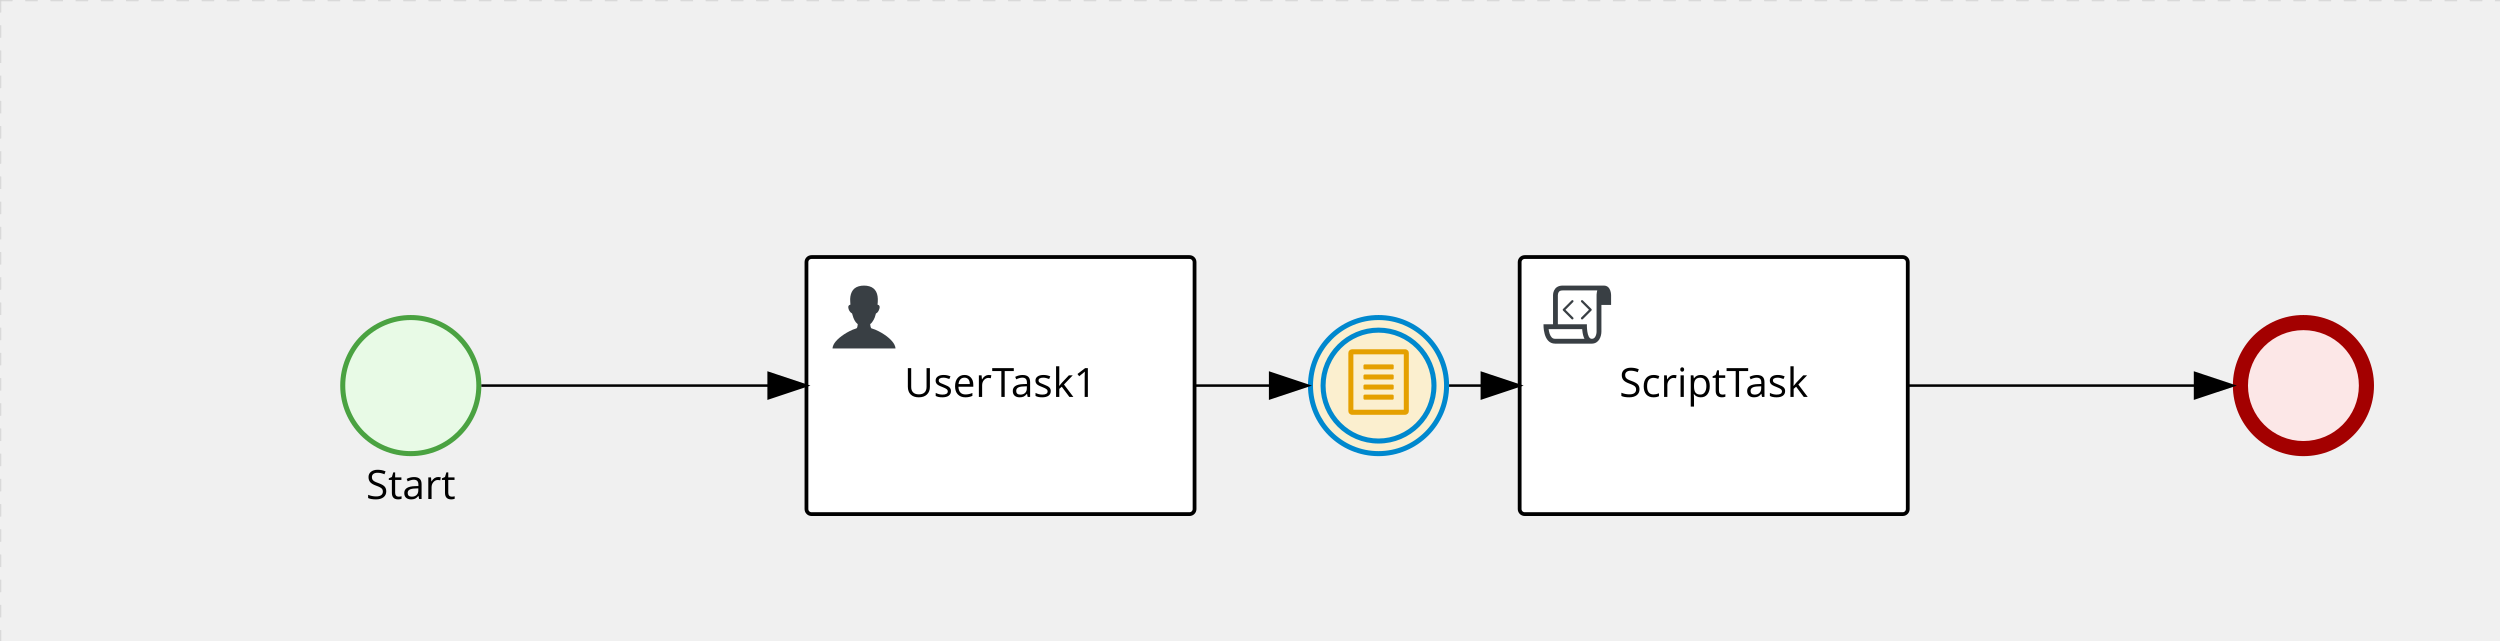
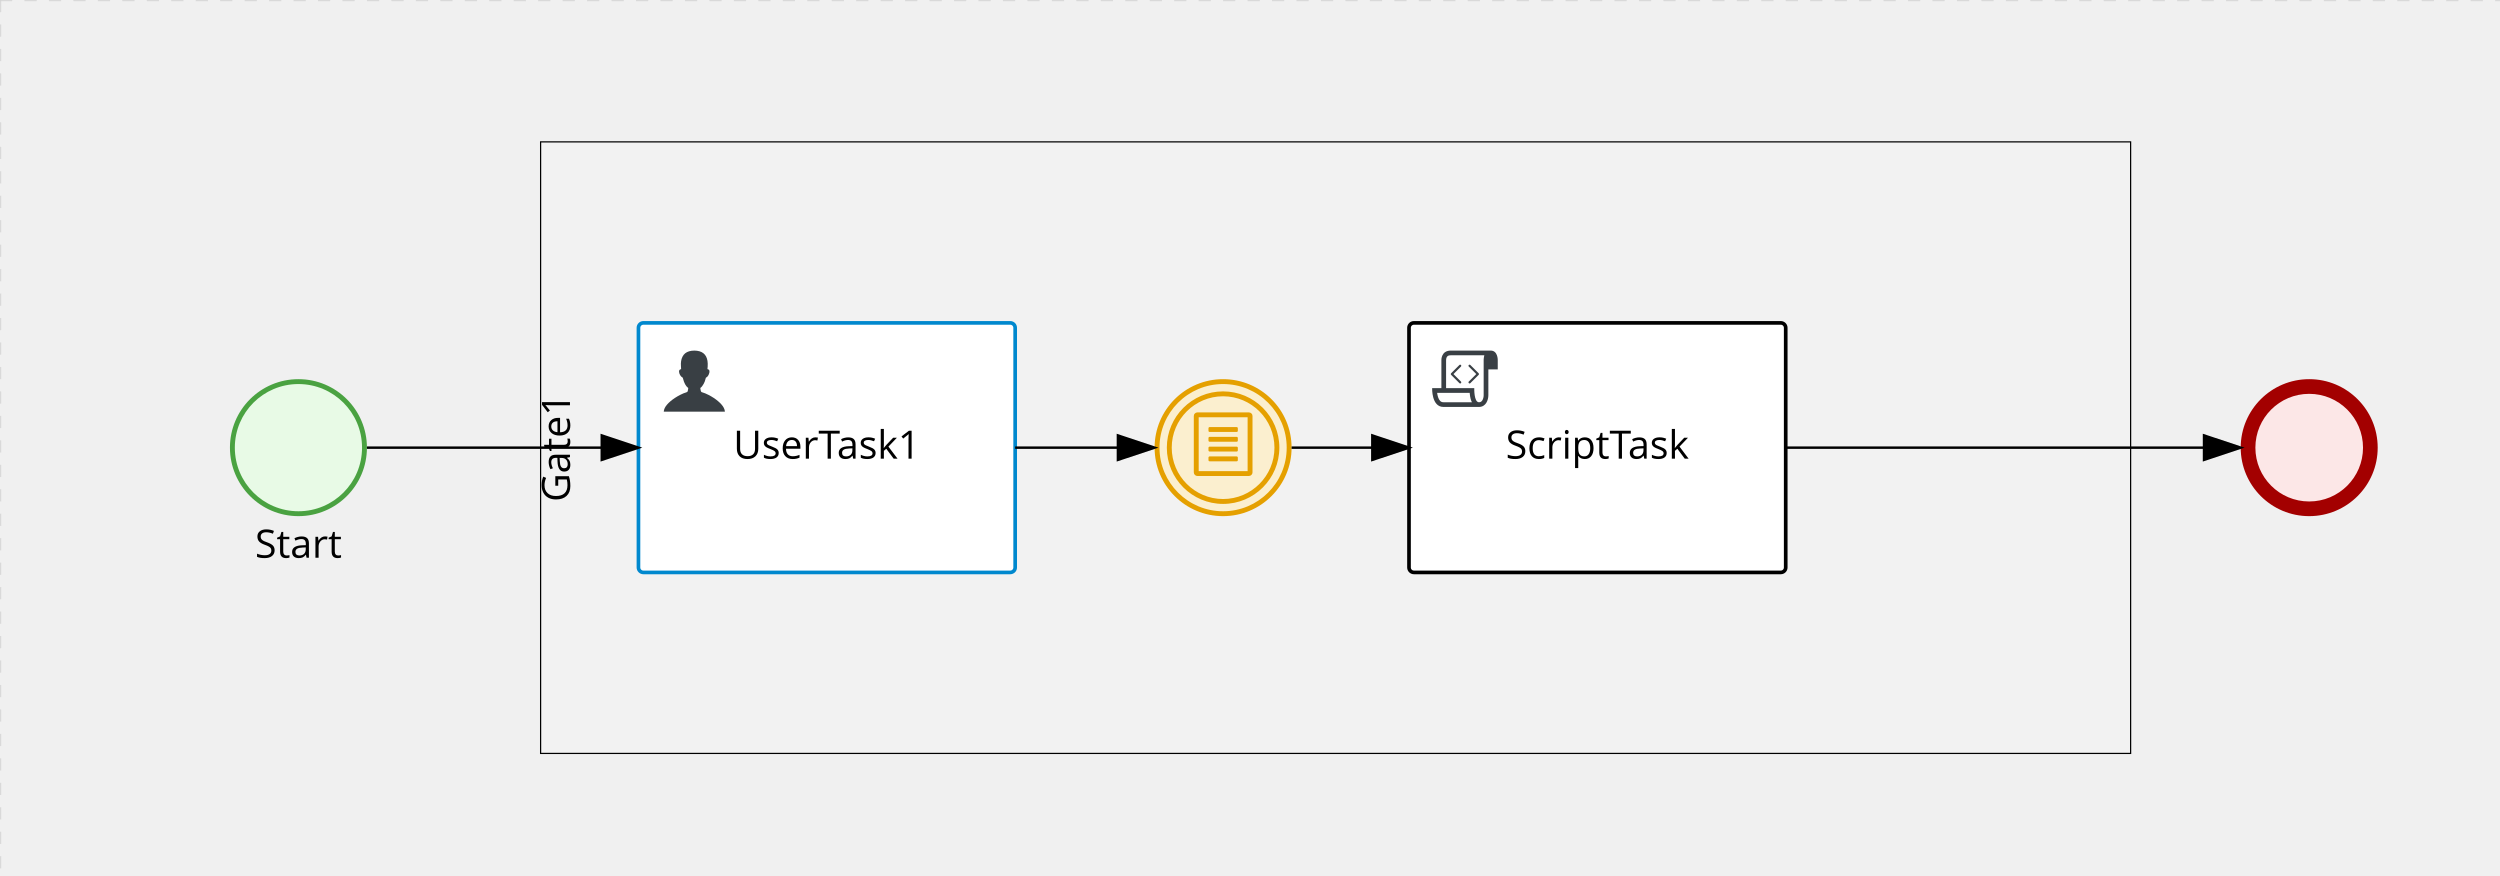
- <svg xmlns="http://www.w3.org/2000/svg" version="1.1" width="992" height="254" viewBox="0 0 992 254">
+ <svg xmlns="http://www.w3.org/2000/svg" version="1.1" width="1022" height="358" viewBox="0 0 1022 358">
  <defs />
  <g transform="matrix(1,0,0,1,0,0)">
    <g>
      <g>
        <g>
          <path fill="none" stroke="#d3d3d3" paint-order="fill stroke markers" d=" M 0 0 L 1200 0" stroke-miterlimit="10" stroke-opacity="0.8" stroke-dasharray="5" />
        </g>
        <g>
          <path fill="none" stroke="#d3d3d3" paint-order="fill stroke markers" d=" M 0 0 L 0 800" stroke-miterlimit="10" stroke-opacity="0.8" stroke-dasharray="5" />
        </g>
      </g>
-       <g id="_B22A99A4-E16D-4487-AEB7-B51C4B1B9830" bpmn2nodeid="_B22A99A4-E16D-4487-AEB7-B51C4B1B9830" transform="matrix(1,0,0,1,135,125)">
+       <g id="_8005AD04-1601-4CAC-9B65-856D15259BC5" bpmn2nodeid="_8005AD04-1601-4CAC-9B65-856D15259BC5" transform="matrix(1,0,0,1,221,58)">
+         <g>
+           <path fill="none" stroke="none" />
+         </g>
+         <g transform="matrix(1,0,0,1,0,0)">
+           <path fill="#f2f2f2" stroke="none" id="_8005AD04-1601-4CAC-9B65-856D15259BC5?shapeType=BACKGROUND" paint-order="stroke fill markers" d=" M 0 0 L 650 0 L 650 250 L 0 250 L 0 0 Z Z" />
+         </g>
+         <g transform="matrix(1,0,0,1,0,0)">
+           <path fill="none" stroke="rgb(0,0,0)" id="_8005AD04-1601-4CAC-9B65-856D15259BC5?shapeType=BORDER&amp;renderType=STROKE" paint-order="fill stroke markers" d=" M 0 0 L 650 0 L 650 250 L 0 250 L 0 0 Z Z" stroke-miterlimit="10" stroke-width="0.5" stroke-dasharray="" />
+         </g>
+         <g transform="matrix(-1.8369701987210297e-16,-1,1,-1.8369701987210297e-16,0,147.1602)">
+           <text fill="#000000" stroke="none" font-family="Open Sans" font-size="12pt" font-style="normal" font-weight="normal" text-decoration="normal" x="22.16" y="12" text-anchor="middle" dominant-baseline="alphabetic">Gate1</text>
+         </g>
+         <g id="_38CB5CB1-5A1E-4B3B-9708-96C54CA495A6" bpmn2nodeid="_38CB5CB1-5A1E-4B3B-9708-96C54CA495A6" transform="matrix(1,0,0,1,40,74)">
+           <g>
+             <path fill="none" stroke="none" />
+           </g>
+           <g transform="matrix(1,0,0,1,0,0)">
+             <path fill="#ffffff" stroke="none" id="_38CB5CB1-5A1E-4B3B-9708-96C54CA495A6?shapeType=BACKGROUND" paint-order="stroke fill markers" d=" M 2 0 L 152 0 L 152 0 A 2 2 0 0 1 154 2 L 154 100 L 154 100 A 2 2 0 0 1 152 102 L 2 102 L 2 102 A 2 2 0 0 1 0 100 L 0 2 L 0 2 A 2 2 0 0 1 2 0 Z" />
+           </g>
+           <g transform="matrix(1,0,0,1,0,0)">
+             <path fill="none" stroke="rgb(0,136,206)" id="_38CB5CB1-5A1E-4B3B-9708-96C54CA495A6?shapeType=BORDER&amp;renderType=STROKE" paint-order="fill stroke markers" d=" M 2 0 L 152 0 L 152 0 A 2 2 0 0 1 154 2 L 154 100 L 154 100 A 2 2 0 0 1 152 102 L 2 102 L 2 102 A 2 2 0 0 1 0 100 L 0 2 L 0 2 A 2 2 0 0 1 2 0 Z" stroke-miterlimit="10" stroke-width="1.5" stroke-dasharray="" />
+           </g>
+           <g>
+             <g transform="matrix(0.06,0,0,0.06,9.4,9.4)">
+               <g transform="matrix(1,0,0,1,0,0)">
+                 <path fill="#393f44" stroke="none" id="_38CB5CB1-5A1E-4B3B-9708-96C54CA495A6_task__Rp8r__WReX" paint-order="stroke fill markers" d=" M 0 0 M 16 445.21 C 16 440.869 18.784 431.129 22.001 424.217 C 35.768 394.64 77.283 359.28 129 333.084 C 144.516 325.224 157.347 319.964 167.807 317.174 C 171.932 316.074 175.729 314.414 176.525 313.363 C 178.894 310.234 180.914 302.908 181.727 294.5 L 182.5 286.5 L 178.507 283.455 C 166.303 274.146 154.284 251.678 148.04 226.5 C 145.611 216.707 145.056 215.462 142.984 215.158 C 141.703 214.97 138.083 212.243 134.939 209.099 C 123.233 197.393 116.891 177.376 121.44 166.49 C 123.002 162.751 128.155 159.01 131.75 159.004 C 134.448 159 134.471 158.603 132.914 138.788 C 130.927 113.496 134.279 92.265 143.132 74.076 C 152.232 55.38 167.569 42.882 189.049 36.66 C 210.203 30.532 237.797 30.532 258.951 36.66 C 300.042 48.563 318.958 83.806 314.955 141 C 314.32 150.075 313.624 157.788 313.409 158.14 C 313.194 158.493 314.575 159.073 316.479 159.43 C 328.929 161.766 330.986 177.018 321.496 196.621 C 316.903 206.109 309.357 214.508 304.817 215.185 C 303.023 215.453 302.293 217.146 299.943 226.5 C 296.659 239.567 294.474 245.305 287.948 257.995 C 282.491 268.606 273.035 281.109 268.108 284.229 L 264.871 286.278 L 265.518 292.889 C 266.345 301.33 268.639 309.871 270.877 312.837 C 272.067 314.415 275.002 315.79 280.063 317.139 C 291.069 320.075 303.617 325.274 321 334.102 C 369.815 358.891 410.848 393.758 425.032 422.5 C 429.07 430.682 432 440.232 432 445.21 L 432 448 L 224 448 L 16 448 L 16 445.21 Z" />
+               </g>
+             </g>
+           </g>
+           <g transform="matrix(1,0,0,1,4.04,13.68)">
+             <g transform="matrix(0.04,0,0,0.04,63.36,69.12)">
+               <g transform="matrix(1,0,0,1,0,0)">
+                 <path fill="none" stroke="none" />
+               </g>
+               <g transform="matrix(1,0,0,1,0,0)">
+                 <path fill="none" stroke="none" />
+               </g>
+             </g>
+           </g>
+           <g transform="matrix(1,0,0,1,38.78125,43.5)">
+             <text fill="#000000" stroke="none" font-family="Open Sans" font-size="12pt" font-style="normal" font-weight="normal" text-decoration="normal" x="38.219" y="12" text-anchor="middle" dominant-baseline="alphabetic">UserTask1</text>
+           </g>
+         </g>
+         <g id="_199B0CB6-B9BA-4013-9D53-A51240B15D05" bpmn2nodeid="_199B0CB6-B9BA-4013-9D53-A51240B15D05" transform="matrix(1,0,0,1,251,97)">
+           <g>
+             <path fill="none" stroke="none" />
+           </g>
+           <g transform="matrix(0.125,0,0,0.125,0,0)">
+             <g transform="matrix(1,0,0,1,0,0)">
+               <path fill="#fbefcf" stroke="none" id="_199B0CB6-B9BA-4013-9D53-A51240B15D05?shapeType=BACKGROUND" paint-order="stroke fill markers" d=" M 0 0 M 444 224 C 444 263.9 434.2 300.8 414.4 334.5 C 394.7 368.2 368 394.9 334.4 414.5 C 300.8 434.1 263.9 444 224 444 C 184.1 444 147.2 434.2 113.5 414.4 C 79.8 394.7 53.1 368 33.5 334.4 C 13.9 300.8 4 263.9 4 224 C 4 184.1 13.8 147.2 33.6 113.5 C 53.4 79.8 80.1 53.1 113.6 33.5 C 147.1 13.9 184.1 4 224 4 C 263.9 4 300.8 13.8 334.5 33.6 C 368.2 53.4 394.9 80.1 414.5 113.6 C 434.1 147.1 444 184.1 444 224 Z" />
+             </g>
+             <g>
+               <g transform="matrix(1,0,0,1,0,0)">
+                 <g transform="matrix(1,0,0,1,0,0)">
+                   <path fill="rgb(229,160,0)" stroke="none" id="_199B0CB6-B9BA-4013-9D53-A51240B15D05?shapeType=BORDER&amp;renderType=FILL" paint-order="stroke fill markers" d=" M 0 0 M 224 408 C 122.5 408 40 325.5 40 224 C 40 122.5 122.5 40 224 40 C 325.5 40 408 122.5 408 224 C 408 325.5 325.5 408 224 408 Z M 0 0 M 224 56 C 131.4 56 56 131.4 56 224 C 56 316.6 131.4 392 224 392 C 316.6 392 392 316.6 392 224 C 392 131.4 316.6 56 224 56 Z M 0 0 M 224 16 C 252.1 16 279.3 21.5 305 32.3 C 329.8 42.8 352 57.8 371.1 76.9 C 390.2 96 405.2 118.3 415.7 143 C 426.5 168.6 432 195.9 432 224 C 432 252.1 426.5 279.3 415.7 305 C 405.2 329.8 390.2 352 371.1 371.1 C 352 390.2 329.7 405.2 305 415.7 C 279.4 426.5 252.1 432 224 432 C 195.9 432 168.7 426.5 143 415.7 C 118.2 405.2 96 390.2 76.9 371.1 C 57.8 352 42.8 329.7 32.3 305 C 21.5 279.3 16 252.1 16 224 C 16 195.9 21.5 168.7 32.3 143 C 42.8 118.2 57.8 96 76.9 76.9 C 96 57.8 118.3 42.8 143 32.3 C 168.7 21.5 195.9 16 224 16 M 224 0 C 100.3 0 0 100.3 0 224 C 0 347.7 100.3 448 224 448 C 347.7 448 448 347.7 448 224 C 448 100.3 347.7 0 224 0 L 224 0 Z" />
+                 </g>
+               </g>
+             </g>
+             <g>
+               <g transform="matrix(1,0,0,1,0,0)">
+                 <g transform="matrix(1,0,0,1,0,0)">
+                   <path fill="#e5a000" stroke="none" id="_199B0CB6-B9BA-4013-9D53-A51240B15D05_conditional-catching" paint-order="stroke fill markers" d=" M 0 0 M 320.2 304.7 C 320.2 308 319.1 310.8 316.7 313.2 C 314.3 315.5 311.6 316.7 308.2 316.7 L 140.2 316.7 C 136.8 316.7 134 315.5 131.7 313.2 C 129.3 310.8 128.2 308 128.2 304.7 L 128.2 120.7 C 128.2 117.4 129.3 114.5 131.7 112.2 C 134 109.9 136.8 108.7 140.2 108.7 L 308.2 108.7 C 311.6 108.7 314.3 109.9 316.7 112.2 C 319.1 114.5 320.2 117.4 320.2 120.7 L 320.2 304.7 Z M 0 0 M 304.2 300.7 L 304.2 124.7 L 144.2 124.7 L 144.2 300.7 L 304.2 300.7 Z M 0 0 M 176.2 192.7 C 176.2 191.5 176.6 190.6 177.3 189.8 C 178 189 179 188.7 180.2 188.7 L 268.2 188.7 C 269.3 188.7 270.3 189.1 271.1 189.8 C 271.9 190.5 272.2 191.5 272.2 192.7 L 272.2 200.7 C 272.2 201.9 271.8 202.8 271.1 203.6 C 270.4 204.4 269.4 204.7 268.2 204.7 L 180.2 204.7 C 179 204.7 178.1 204.3 177.3 203.6 C 176.5 202.9 176.2 201.9 176.2 200.7 L 176.2 192.7 Z M 0 0 M 176.2 160.7 C 176.2 159.5 176.6 158.6 177.3 157.8 C 178 157 179 156.7 180.2 156.7 L 268.2 156.7 C 269.3 156.7 270.3 157.1 271.1 157.8 C 271.9 158.5 272.2 159.5 272.2 160.7 L 272.2 168.7 C 272.2 169.9 271.8 170.8 271.1 171.6 C 270.4 172.4 269.4 172.7 268.2 172.7 L 180.2 172.7 C 179 172.7 178.1 172.3 177.3 171.6 C 176.5 170.9 176.2 169.9 176.2 168.7 L 176.2 160.7 Z M 0 0 M 268.2 220.7 C 269.3 220.7 270.3 221.1 271.1 221.8 C 271.9 222.5 272.2 223.5 272.2 224.7 L 272.2 232.7 C 272.2 233.9 271.8 234.8 271.1 235.6 C 270.4 236.4 269.4 236.7 268.2 236.7 L 180.2 236.7 C 179 236.7 178.1 236.3 177.3 235.6 C 176.5 234.9 176.2 233.9 176.2 232.7 L 176.2 224.7 C 176.2 223.5 176.6 222.6 177.3 221.8 C 178 221 179 220.7 180.2 220.7 L 268.2 220.7 Z M 0 0 M 268.2 252.7 C 269.3 252.7 270.3 253.1 271.1 253.8 C 271.9 254.5 272.2 255.5 272.2 256.7 L 272.2 264.7 C 272.2 265.8 271.8 266.8 271.1 267.6 C 270.4 268.4 269.4 268.7 268.2 268.7 L 180.2 268.7 C 179 268.7 178.1 268.3 177.3 267.6 C 176.5 266.9 176.2 265.9 176.2 264.7 L 176.2 256.7 C 176.2 255.5 176.6 254.6 177.3 253.8 C 178 253 179 252.7 180.2 252.7 L 268.2 252.7 Z" />
+                 </g>
+               </g>
+             </g>
+           </g>
+           <g transform="matrix(1,0,0,1,28,61)" />
+         </g>
+         <g id="_5B807109-147F-4877-BB71-226CEEEB0320" bpmn2nodeid="_5B807109-147F-4877-BB71-226CEEEB0320" transform="matrix(1,0,0,1,355,74)">
+           <g>
+             <path fill="none" stroke="none" />
+           </g>
+           <g transform="matrix(1,0,0,1,0,0)">
+             <path fill="#ffffff" stroke="none" id="_5B807109-147F-4877-BB71-226CEEEB0320?shapeType=BACKGROUND" paint-order="stroke fill markers" d=" M 2 0 L 152 0 L 152 0 A 2 2 0 0 1 154 2 L 154 100 L 154 100 A 2 2 0 0 1 152 102 L 2 102 L 2 102 A 2 2 0 0 1 0 100 L 0 2 L 0 2 A 2 2 0 0 1 2 0 Z" />
+           </g>
+           <g transform="matrix(1,0,0,1,0,0)">
+             <path fill="none" stroke="rgb(0,0,0)" id="_5B807109-147F-4877-BB71-226CEEEB0320?shapeType=BORDER&amp;renderType=STROKE" paint-order="fill stroke markers" d=" M 2 0 L 152 0 L 152 0 A 2 2 0 0 1 154 2 L 154 100 L 154 100 A 2 2 0 0 1 152 102 L 2 102 L 2 102 A 2 2 0 0 1 0 100 L 0 2 L 0 2 A 2 2 0 0 1 2 0 Z" stroke-miterlimit="10" stroke-width="1.5" stroke-dasharray="" />
+           </g>
+           <g>
+             <g transform="matrix(0.06,0,0,0.06,9.4,9.4)">
+               <g transform="matrix(1,0,0,1,0,0)">
+                 <path fill="#393f44" stroke="none" id="_5B807109-147F-4877-BB71-226CEEEB0320_task__zJLF__xCwC" paint-order="stroke fill markers" d=" M 0 0 M 197.3 130.2 C 194.4 127.3 189.6 127.3 186.7 130.2 L 130.2 186.7 C 127.3 189.6 127.3 194.4 130.2 197.3 L 186.7 253.8 C 188.1 255.3 190.1 256 192 256 C 193.9 256 195.9 255.3 197.3 253.7 C 200.2 250.8 200.2 246 197.3 243.1 L 146.2 192 L 197.3 140.8 C 200.2 137.9 200.2 133.1 197.3 130.2 Z" />
+               </g>
+               <g transform="matrix(1,0,0,1,0,0)">
+                 <path fill="#393f44" stroke="none" id="_5B807109-147F-4877-BB71-226CEEEB0320_task__zJLF__eBb6" paint-order="stroke fill markers" d=" M 0 0 M 261.3 130.2 C 258.4 127.3 253.6 127.3 250.7 130.2 C 247.8 133.1 247.8 137.9 250.7 140.8 L 301.8 191.9 L 250.7 243 C 247.8 245.9 247.8 250.7 250.7 253.6 C 252.1 255.3 254.1 256 256 256 C 257.9 256 259.9 255.3 261.3 253.8 L 317.8 197.3 C 320.7 194.4 320.7 189.6 317.8 186.7 L 261.3 130.2 Z" />
+               </g>
+               <g transform="matrix(1,0,0,1,0,0)">
+                 <path fill="#393f44" stroke="none" id="_5B807109-147F-4877-BB71-226CEEEB0320_task__zJLF__4RHr" paint-order="stroke fill markers" d=" M 0 0 M 400 32 C 400 32 152.8 32 128 32 C 62 32 64 96 64 96 L 64 288 L 1 288 C 1 288 -4 416 78 416 L 320 416 C 368 416 384 368 384 336 C 384 314.2 384 224.4 384 160 L 448 160 L 448 96 C 448 96 449 32 400 32 Z M 0 0 M 78 383.9 C 68.5 383.9 61.6 381.1 55.5 374.9 C 43.4 362.4 37.5 339.6 34.9 320 L 256.9 320 C 257.1 322.7 257.3 325.4 257.6 328.2 C 260 351.6 264.7 370.1 271.9 383.9 L 78 383.9 L 78 383.9 Z M 0 0 M 352 336 C 352 345.9 349.6 360.3 342.9 371 C 337.2 380.1 330.4 384 320 384 C 285 384 288 288 288 288 L 96 288 L 96 96 L 96 95.9 L 96 95.1 C 96 90.6 97.6 78.3 104.7 71.2 C 106.5 69.4 111.9 64 128 64 L 356.5 64 C 354.4 72.8 352.8 81.8 352.2 89.9 C 352.2 90.5 352.1 91.1 352.1 91.7 C 352.1 92 352.1 92.3 352.1 92.6 C 352 94.8 352 96 352 96 L 352 160 L 352 336 Z" />
+               </g>
+             </g>
+           </g>
+           <g transform="matrix(1,0,0,1,39.53516,43.5)">
+             <text fill="#000000" stroke="none" font-family="Open Sans" font-size="12pt" font-style="normal" font-weight="normal" text-decoration="normal" x="37.465" y="12" text-anchor="middle" dominant-baseline="alphabetic">ScriptTask</text>
+           </g>
+         </g>
+       </g>
+       <g id="_D4C74B1C-91AE-4D06-AC84-4540D009482B" bpmn2nodeid="_D4C74B1C-91AE-4D06-AC84-4540D009482B" transform="matrix(1,0,0,1,0,0)">
+         <g>
+           <path fill="none" stroke="#000000" paint-order="fill stroke markers" d=" M 415 183 L 457 183" stroke-miterlimit="10" stroke-dasharray="" />
+         </g>
+         <g transform="matrix(1,0,0,1,415,183)" />
+         <g transform="matrix(6.123233995736766e-17,1,-1,6.123233995736766e-17,472,178)">
+           <path fill="#000000" stroke="#000000" paint-order="fill stroke markers" d=" M 10 15 L 0 15 L 5 0 Z" stroke-miterlimit="10" stroke-dasharray="" />
+         </g>
+         <g transform="matrix(1,0,0,1,415,173)" />
+       </g>
+       <g id="_09A0B2CF-5C33-489C-96A7-C8DD5526F35B" bpmn2nodeid="_09A0B2CF-5C33-489C-96A7-C8DD5526F35B" transform="matrix(1,0,0,1,0,0)">
+         <g>
+           <path fill="none" stroke="#000000" paint-order="fill stroke markers" d=" M 528 183 L 561 183" stroke-miterlimit="10" stroke-dasharray="" />
+         </g>
+         <g transform="matrix(1,0,0,1,528,183)" />
+         <g transform="matrix(6.123233995736766e-17,1,-1,6.123233995736766e-17,576,178)">
+           <path fill="#000000" stroke="#000000" paint-order="fill stroke markers" d=" M 10 15 L 0 15 L 5 0 Z" stroke-miterlimit="10" stroke-dasharray="" />
+         </g>
+         <g transform="matrix(1,0,0,1,528,173)" />
+       </g>
+       <g transform="matrix(1,0,0,1,221,58)" />
+       <g transform="matrix(1,0,0,1,472,155)" />
+       <g transform="matrix(1,0,0,1,576,132)" />
+       <g id="_B22A99A4-E16D-4487-AEB7-B51C4B1B9830" bpmn2nodeid="_B22A99A4-E16D-4487-AEB7-B51C4B1B9830" transform="matrix(1,0,0,1,94,155)">
        <g>
          <path fill="none" stroke="none" />
        </g>
        <g transform="matrix(0.125,0,0,0.125,0,0)">
          <g transform="matrix(1,0,0,1,0,0)">
            <path fill="#e8fae6" stroke="none" id="_B22A99A4-E16D-4487-AEB7-B51C4B1B9830?shapeType=BACKGROUND" paint-order="stroke fill markers" d=" M 0 0 M 444 224 C 444 263.9 434.2 300.8 414.4 334.5 C 394.7 368.2 368 394.9 334.4 414.5 C 300.8 434.1 263.9 444 224 444 C 184.1 444 147.2 434.2 113.5 414.4 C 79.8 394.7 53.1 368 33.5 334.4 C 13.9 300.8 4 263.9 4 224 C 4 184.1 13.8 147.2 33.6 113.5 C 53.4 79.8 80.1 53.1 113.6 33.5 C 147.1 13.9 184.1 4 224 4 C 263.9 4 300.8 13.8 334.5 33.6 C 368.2 53.4 394.9 80.1 414.5 113.6 C 434.1 147.1 444 184.1 444 224 Z" />
          </g>
          <g>
            <g transform="matrix(1,0,0,1,0,0)">
              <g transform="matrix(1,0,0,1,0,0)">
-                 <path fill="#4aa241" stroke="none" id="_B22A99A4-E16D-4487-AEB7-B51C4B1B9830?shapeType=BORDER&amp;renderType=FILL" paint-order="stroke fill markers" d=" M 0 0 M 224 0 C 100.3 0 0 100.3 0 224 C 0 347.7 100.3 448 224 448 C 347.7 448 448 347.7 448 224 C 448 100.3 347.7 0 224 0 Z M 0 0 M 224 432 C 109.1 432 16 338.9 16 224 C 16 109.1 109.1 16 224 16 C 338.9 16 432 109.1 432 224 C 432 338.9 338.9 432 224 432 Z" />
+                 <path fill="rgb(74,162,65)" stroke="none" id="_B22A99A4-E16D-4487-AEB7-B51C4B1B9830?shapeType=BORDER&amp;renderType=FILL" paint-order="stroke fill markers" d=" M 0 0 M 224 0 C 100.3 0 0 100.3 0 224 C 0 347.7 100.3 448 224 448 C 347.7 448 448 347.7 448 224 C 448 100.3 347.7 0 224 0 Z M 0 0 M 224 432 C 109.1 432 16 338.9 16 224 C 16 109.1 109.1 16 224 16 C 338.9 16 432 109.1 432 224 C 432 338.9 338.9 432 224 432 Z" />
              </g>
            </g>
          </g>
        </g>
        <g transform="matrix(1,0,0,1,10.24609,61)">
          <text fill="#000000" stroke="none" font-family="Open Sans" font-size="12pt" font-style="normal" font-weight="normal" text-decoration="normal" x="17.754" y="12" text-anchor="middle" dominant-baseline="alphabetic">Start</text>
        </g>
      </g>
-       <g id="_199B0CB6-B9BA-4013-9D53-A51240B15D05" bpmn2nodeid="_199B0CB6-B9BA-4013-9D53-A51240B15D05" transform="matrix(1,0,0,1,519,125)">
+       <g id="_2D9A576F-81BA-4684-B2EA-C084FA1A0355" bpmn2nodeid="_2D9A576F-81BA-4684-B2EA-C084FA1A0355">
        <g>
-           <path fill="none" stroke="none" />
+           <path fill="none" stroke="#000000" paint-order="fill stroke markers" d=" M 150 183 L 246 183" stroke-miterlimit="10" stroke-dasharray="" />
        </g>
-         <g transform="matrix(0.125,0,0,0.125,0,0)">
-           <g transform="matrix(1,0,0,1,0,0)">
-             <path fill="#fbefcf" stroke="none" id="_199B0CB6-B9BA-4013-9D53-A51240B15D05?shapeType=BACKGROUND" paint-order="stroke fill markers" d=" M 0 0 M 444 224 C 444 263.9 434.2 300.8 414.4 334.5 C 394.7 368.2 368 394.9 334.4 414.5 C 300.8 434.1 263.9 444 224 444 C 184.1 444 147.2 434.2 113.5 414.4 C 79.8 394.7 53.1 368 33.5 334.4 C 13.9 300.8 4 263.9 4 224 C 4 184.1 13.8 147.2 33.6 113.5 C 53.4 79.8 80.1 53.1 113.6 33.5 C 147.1 13.9 184.1 4 224 4 C 263.9 4 300.8 13.8 334.5 33.6 C 368.2 53.4 394.9 80.1 414.5 113.6 C 434.1 147.1 444 184.1 444 224 Z" />
-           </g>
-           <g>
-             <g transform="matrix(1,0,0,1,0,0)">
-               <g transform="matrix(1,0,0,1,0,0)">
-                 <path fill="rgb(0,136,206)" stroke="none" id="_199B0CB6-B9BA-4013-9D53-A51240B15D05?shapeType=BORDER&amp;renderType=FILL" paint-order="stroke fill markers" d=" M 0 0 M 224 408 C 122.5 408 40 325.5 40 224 C 40 122.5 122.5 40 224 40 C 325.5 40 408 122.5 408 224 C 408 325.5 325.5 408 224 408 Z M 0 0 M 224 56 C 131.4 56 56 131.4 56 224 C 56 316.6 131.4 392 224 392 C 316.6 392 392 316.6 392 224 C 392 131.4 316.6 56 224 56 Z M 0 0 M 224 16 C 252.1 16 279.3 21.5 305 32.3 C 329.8 42.8 352 57.8 371.1 76.9 C 390.2 96 405.2 118.3 415.7 143 C 426.5 168.6 432 195.9 432 224 C 432 252.1 426.5 279.3 415.7 305 C 405.2 329.8 390.2 352 371.1 371.1 C 352 390.2 329.7 405.2 305 415.7 C 279.4 426.5 252.1 432 224 432 C 195.9 432 168.7 426.5 143 415.7 C 118.2 405.2 96 390.2 76.9 371.1 C 57.8 352 42.8 329.7 32.3 305 C 21.5 279.3 16 252.1 16 224 C 16 195.9 21.5 168.7 32.3 143 C 42.8 118.2 57.8 96 76.9 76.9 C 96 57.8 118.3 42.8 143 32.3 C 168.7 21.5 195.9 16 224 16 M 224 0 C 100.3 0 0 100.3 0 224 C 0 347.7 100.3 448 224 448 C 347.7 448 448 347.7 448 224 C 448 100.3 347.7 0 224 0 L 224 0 Z" />
-               </g>
-             </g>
-           </g>
-           <g>
-             <g transform="matrix(1,0,0,1,0,0)">
-               <g transform="matrix(1,0,0,1,0,0)">
-                 <path fill="#e5a000" stroke="none" id="_199B0CB6-B9BA-4013-9D53-A51240B15D05_conditional-catching" paint-order="stroke fill markers" d=" M 0 0 M 320.2 304.7 C 320.2 308 319.1 310.8 316.7 313.2 C 314.3 315.5 311.6 316.7 308.2 316.7 L 140.2 316.7 C 136.8 316.7 134 315.5 131.7 313.2 C 129.3 310.8 128.2 308 128.2 304.7 L 128.2 120.7 C 128.2 117.4 129.3 114.5 131.7 112.2 C 134 109.9 136.8 108.7 140.2 108.7 L 308.2 108.7 C 311.6 108.7 314.3 109.9 316.7 112.2 C 319.1 114.5 320.2 117.4 320.2 120.7 L 320.2 304.7 Z M 0 0 M 304.2 300.7 L 304.2 124.7 L 144.2 124.7 L 144.2 300.7 L 304.2 300.7 Z M 0 0 M 176.2 192.7 C 176.2 191.5 176.6 190.6 177.3 189.8 C 178 189 179 188.7 180.2 188.7 L 268.2 188.7 C 269.3 188.7 270.3 189.1 271.1 189.8 C 271.9 190.5 272.2 191.5 272.2 192.7 L 272.2 200.7 C 272.2 201.9 271.8 202.8 271.1 203.6 C 270.4 204.4 269.4 204.7 268.2 204.7 L 180.2 204.7 C 179 204.7 178.1 204.3 177.3 203.6 C 176.5 202.9 176.2 201.9 176.2 200.7 L 176.2 192.7 Z M 0 0 M 176.2 160.7 C 176.2 159.5 176.6 158.6 177.3 157.8 C 178 157 179 156.7 180.2 156.7 L 268.2 156.7 C 269.3 156.7 270.3 157.1 271.1 157.8 C 271.9 158.5 272.2 159.5 272.2 160.7 L 272.2 168.7 C 272.2 169.9 271.8 170.8 271.1 171.6 C 270.4 172.4 269.4 172.7 268.2 172.7 L 180.2 172.7 C 179 172.7 178.1 172.3 177.3 171.6 C 176.5 170.9 176.2 169.9 176.2 168.7 L 176.2 160.7 Z M 0 0 M 268.2 220.7 C 269.3 220.7 270.3 221.1 271.1 221.8 C 271.9 222.5 272.2 223.5 272.2 224.7 L 272.2 232.7 C 272.2 233.9 271.8 234.8 271.1 235.6 C 270.4 236.4 269.4 236.7 268.2 236.7 L 180.2 236.7 C 179 236.7 178.1 236.3 177.3 235.6 C 176.5 234.9 176.2 233.9 176.2 232.7 L 176.2 224.7 C 176.2 223.5 176.6 222.6 177.3 221.8 C 178 221 179 220.7 180.2 220.7 L 268.2 220.7 Z M 0 0 M 268.2 252.7 C 269.3 252.7 270.3 253.1 271.1 253.8 C 271.9 254.5 272.2 255.5 272.2 256.7 L 272.2 264.7 C 272.2 265.8 271.8 266.8 271.1 267.6 C 270.4 268.4 269.4 268.7 268.2 268.7 L 180.2 268.7 C 179 268.7 178.1 268.3 177.3 267.6 C 176.5 266.9 176.2 265.9 176.2 264.7 L 176.2 256.7 C 176.2 255.5 176.6 254.6 177.3 253.8 C 178 253 179 252.7 180.2 252.7 L 268.2 252.7 Z" />
-               </g>
-             </g>
-           </g>
+         <g transform="matrix(1,0,0,1,150,183)" />
+         <g transform="matrix(6.123233995736766e-17,1,-1,6.123233995736766e-17,261,178)">
+           <path fill="#000000" stroke="#000000" paint-order="fill stroke markers" d=" M 10 15 L 0 15 L 5 0 Z" stroke-miterlimit="10" stroke-dasharray="" />
        </g>
-         <g transform="matrix(1,0,0,1,28,61)" />
+         <g transform="matrix(1,0,0,1,150,173)" />
      </g>
-       <g id="_5B807109-147F-4877-BB71-226CEEEB0320" bpmn2nodeid="_5B807109-147F-4877-BB71-226CEEEB0320" transform="matrix(1,0,0,1,603,102)">
-         <g>
-           <path fill="none" stroke="none" />
-         </g>
-         <g transform="matrix(1,0,0,1,0,0)">
-           <path fill="#ffffff" stroke="none" id="_5B807109-147F-4877-BB71-226CEEEB0320?shapeType=BACKGROUND" paint-order="stroke fill markers" d=" M 2 0 L 152 0 L 152 0 A 2 2 0 0 1 154 2 L 154 100 L 154 100 A 2 2 0 0 1 152 102 L 2 102 L 2 102 A 2 2 0 0 1 0 100 L 0 2 L 0 2 A 2 2 0 0 1 2 0 Z" />
-         </g>
-         <g transform="matrix(1,0,0,1,0,0)">
-           <path fill="none" stroke="rgb(0,0,0)" id="_5B807109-147F-4877-BB71-226CEEEB0320?shapeType=BORDER&amp;renderType=STROKE" paint-order="fill stroke markers" d=" M 2 0 L 152 0 L 152 0 A 2 2 0 0 1 154 2 L 154 100 L 154 100 A 2 2 0 0 1 152 102 L 2 102 L 2 102 A 2 2 0 0 1 0 100 L 0 2 L 0 2 A 2 2 0 0 1 2 0 Z" stroke-miterlimit="10" stroke-width="1.5" stroke-dasharray="" />
-         </g>
-         <g>
-           <g transform="matrix(0.06,0,0,0.06,9.4,9.4)">
-             <g transform="matrix(1,0,0,1,0,0)">
-               <path fill="#393f44" stroke="none" id="_5B807109-147F-4877-BB71-226CEEEB0320_task__zJLF__xCwC" paint-order="stroke fill markers" d=" M 0 0 M 197.3 130.2 C 194.4 127.3 189.6 127.3 186.7 130.2 L 130.2 186.7 C 127.3 189.6 127.3 194.4 130.2 197.3 L 186.7 253.8 C 188.1 255.3 190.1 256 192 256 C 193.9 256 195.9 255.3 197.3 253.7 C 200.2 250.8 200.2 246 197.3 243.1 L 146.2 192 L 197.3 140.8 C 200.2 137.9 200.2 133.1 197.3 130.2 Z" />
-             </g>
-             <g transform="matrix(1,0,0,1,0,0)">
-               <path fill="#393f44" stroke="none" id="_5B807109-147F-4877-BB71-226CEEEB0320_task__zJLF__eBb6" paint-order="stroke fill markers" d=" M 0 0 M 261.3 130.2 C 258.4 127.3 253.6 127.3 250.7 130.2 C 247.8 133.1 247.8 137.9 250.7 140.8 L 301.8 191.9 L 250.7 243 C 247.8 245.9 247.8 250.7 250.7 253.6 C 252.1 255.3 254.1 256 256 256 C 257.9 256 259.9 255.3 261.3 253.8 L 317.8 197.3 C 320.7 194.4 320.7 189.6 317.8 186.7 L 261.3 130.2 Z" />
-             </g>
-             <g transform="matrix(1,0,0,1,0,0)">
-               <path fill="#393f44" stroke="none" id="_5B807109-147F-4877-BB71-226CEEEB0320_task__zJLF__4RHr" paint-order="stroke fill markers" d=" M 0 0 M 400 32 C 400 32 152.8 32 128 32 C 62 32 64 96 64 96 L 64 288 L 1 288 C 1 288 -4 416 78 416 L 320 416 C 368 416 384 368 384 336 C 384 314.2 384 224.4 384 160 L 448 160 L 448 96 C 448 96 449 32 400 32 Z M 0 0 M 78 383.9 C 68.5 383.9 61.6 381.1 55.5 374.9 C 43.4 362.4 37.5 339.6 34.9 320 L 256.9 320 C 257.1 322.7 257.3 325.4 257.6 328.2 C 260 351.6 264.7 370.1 271.9 383.9 L 78 383.9 L 78 383.9 Z M 0 0 M 352 336 C 352 345.9 349.6 360.3 342.9 371 C 337.2 380.1 330.4 384 320 384 C 285 384 288 288 288 288 L 96 288 L 96 96 L 96 95.9 L 96 95.1 C 96 90.6 97.6 78.3 104.7 71.2 C 106.5 69.4 111.9 64 128 64 L 356.5 64 C 354.4 72.8 352.8 81.8 352.2 89.9 C 352.2 90.5 352.1 91.1 352.1 91.7 C 352.1 92 352.1 92.3 352.1 92.6 C 352 94.8 352 96 352 96 L 352 160 L 352 336 Z" />
-             </g>
-           </g>
-         </g>
-         <g transform="matrix(1,0,0,1,39.53516,43.5)">
-           <text fill="#000000" stroke="none" font-family="Open Sans" font-size="12pt" font-style="normal" font-weight="normal" text-decoration="normal" x="37.465" y="12" text-anchor="middle" dominant-baseline="alphabetic">ScriptTask</text>
-         </g>
-       </g>
-       <g id="_E0BB6807-300E-49F8-9E65-1F3F1984C5C2" bpmn2nodeid="_E0BB6807-300E-49F8-9E65-1F3F1984C5C2" transform="matrix(1,0,0,1,886,125)">
+       <g transform="matrix(1,0,0,1,94,155)" />
+       <g id="_E0BB6807-300E-49F8-9E65-1F3F1984C5C2" bpmn2nodeid="_E0BB6807-300E-49F8-9E65-1F3F1984C5C2" transform="matrix(1,0,0,1,916,155)">
        <g>
          <path fill="none" stroke="none" />
        </g>
        <g transform="matrix(0.125,0,0,0.125,0,0)">
          <g transform="matrix(1,0,0,1,0,0)">
            <path fill="#fce7e7" stroke="none" id="_E0BB6807-300E-49F8-9E65-1F3F1984C5C2?shapeType=BACKGROUND" paint-order="stroke fill markers" d=" M 0 0 M 444 224 C 444 263.9 434.2 300.8 414.4 334.5 C 394.7 368.2 368 394.9 334.4 414.5 C 300.8 434.1 263.9 444 224 444 C 184.1 444 147.2 434.2 113.5 414.4 C 79.8 394.7 53.1 368 33.5 334.4 C 13.9 300.8 4 263.9 4 224 C 4 184.1 13.8 147.2 33.6 113.5 C 53.4 79.8 80.1 53.1 113.6 33.5 C 147.1 13.9 184.1 4 224 4 C 263.9 4 300.8 13.8 334.5 33.6 C 368.2 53.4 394.9 80.1 414.5 113.6 C 434.1 147.1 444 184.1 444 224 Z" />
          </g>
          <g>
            <g transform="matrix(1,0,0,1,0,0)">
              <g transform="matrix(1,0,0,1,0,0)">
-                 <path fill="#a30000" stroke="none" id="_E0BB6807-300E-49F8-9E65-1F3F1984C5C2?shapeType=BORDER&amp;renderType=FILL" paint-order="stroke fill markers" d=" M 0 0 M 224 0 C 100.3 0 0 100.3 0 224 C 0 347.7 100.3 448 224 448 C 347.7 448 448 347.7 448 224 C 448 100.3 347.7 0 224 0 Z M 0 0 M 224 400 C 126.8 400 48 321.2 48 224 C 48 126.8 126.8 48 224 48 C 321.2 48 400 126.8 400 224 C 400 321.2 321.2 400 224 400 Z" />
+                 <path fill="rgb(163,0,0)" stroke="none" id="_E0BB6807-300E-49F8-9E65-1F3F1984C5C2?shapeType=BORDER&amp;renderType=FILL" paint-order="stroke fill markers" d=" M 0 0 M 224 0 C 100.3 0 0 100.3 0 224 C 0 347.7 100.3 448 224 448 C 347.7 448 448 347.7 448 224 C 448 100.3 347.7 0 224 0 Z M 0 0 M 224 400 C 126.8 400 48 321.2 48 224 C 48 126.8 126.8 48 224 48 C 321.2 48 400 126.8 400 224 C 400 321.2 321.2 400 224 400 Z" />
              </g>
            </g>
          </g>
        </g>
        <g transform="matrix(1,0,0,1,28,61)" />
      </g>
-       <g id="_38CB5CB1-5A1E-4B3B-9708-96C54CA495A6" bpmn2nodeid="_38CB5CB1-5A1E-4B3B-9708-96C54CA495A6" transform="matrix(1,0,0,1,320,102)">
+       <g id="_ECFEB52C-55BF-4904-9E82-BB4490391C39" bpmn2nodeid="_ECFEB52C-55BF-4904-9E82-BB4490391C39">
        <g>
-           <path fill="none" stroke="none" />
+           <path fill="none" stroke="#000000" paint-order="fill stroke markers" d=" M 730 183 L 901 183" stroke-miterlimit="10" stroke-dasharray="" />
        </g>
-         <g transform="matrix(1,0,0,1,0,0)">
-           <path fill="#ffffff" stroke="none" id="_38CB5CB1-5A1E-4B3B-9708-96C54CA495A6?shapeType=BACKGROUND" paint-order="stroke fill markers" d=" M 2 0 L 152 0 L 152 0 A 2 2 0 0 1 154 2 L 154 100 L 154 100 A 2 2 0 0 1 152 102 L 2 102 L 2 102 A 2 2 0 0 1 0 100 L 0 2 L 0 2 A 2 2 0 0 1 2 0 Z" />
-         </g>
-         <g transform="matrix(1,0,0,1,0,0)">
-           <path fill="none" stroke="#000000" id="_38CB5CB1-5A1E-4B3B-9708-96C54CA495A6?shapeType=BORDER&amp;renderType=STROKE" paint-order="fill stroke markers" d=" M 2 0 L 152 0 L 152 0 A 2 2 0 0 1 154 2 L 154 100 L 154 100 A 2 2 0 0 1 152 102 L 2 102 L 2 102 A 2 2 0 0 1 0 100 L 0 2 L 0 2 A 2 2 0 0 1 2 0 Z" stroke-miterlimit="10" stroke-width="1.5" stroke-dasharray="" />
-         </g>
-         <g>
-           <g transform="matrix(0.06,0,0,0.06,9.4,9.4)">
-             <g transform="matrix(1,0,0,1,0,0)">
-               <path fill="#393f44" stroke="none" id="_38CB5CB1-5A1E-4B3B-9708-96C54CA495A6_task__Rp8r__WReX" paint-order="stroke fill markers" d=" M 0 0 M 16 445.21 C 16 440.869 18.784 431.129 22.001 424.217 C 35.768 394.64 77.283 359.28 129 333.084 C 144.516 325.224 157.347 319.964 167.807 317.174 C 171.932 316.074 175.729 314.414 176.525 313.363 C 178.894 310.234 180.914 302.908 181.727 294.5 L 182.5 286.5 L 178.507 283.455 C 166.303 274.146 154.284 251.678 148.04 226.5 C 145.611 216.707 145.056 215.462 142.984 215.158 C 141.703 214.97 138.083 212.243 134.939 209.099 C 123.233 197.393 116.891 177.376 121.44 166.49 C 123.002 162.751 128.155 159.01 131.75 159.004 C 134.448 159 134.471 158.603 132.914 138.788 C 130.927 113.496 134.279 92.265 143.132 74.076 C 152.232 55.38 167.569 42.882 189.049 36.66 C 210.203 30.532 237.797 30.532 258.951 36.66 C 300.042 48.563 318.958 83.806 314.955 141 C 314.32 150.075 313.624 157.788 313.409 158.14 C 313.194 158.493 314.575 159.073 316.479 159.43 C 328.929 161.766 330.986 177.018 321.496 196.621 C 316.903 206.109 309.357 214.508 304.817 215.185 C 303.023 215.453 302.293 217.146 299.943 226.5 C 296.659 239.567 294.474 245.305 287.948 257.995 C 282.491 268.606 273.035 281.109 268.108 284.229 L 264.871 286.278 L 265.518 292.889 C 266.345 301.33 268.639 309.871 270.877 312.837 C 272.067 314.415 275.002 315.79 280.063 317.139 C 291.069 320.075 303.617 325.274 321 334.102 C 369.815 358.891 410.848 393.758 425.032 422.5 C 429.07 430.682 432 440.232 432 445.21 L 432 448 L 224 448 L 16 448 L 16 445.21 Z" />
-             </g>
-           </g>
-         </g>
-         <g transform="matrix(1,0,0,1,4.04,13.68)">
-           <g transform="matrix(0.04,0,0,0.04,63.36,69.12)">
-             <g transform="matrix(1,0,0,1,0,0)">
-               <path fill="none" stroke="none" />
-             </g>
-             <g transform="matrix(1,0,0,1,0,0)">
-               <path fill="none" stroke="none" />
-             </g>
-           </g>
-         </g>
-         <g transform="matrix(1,0,0,1,38.78125,43.5)">
-           <text fill="#000000" stroke="none" font-family="Open Sans" font-size="12pt" font-style="normal" font-weight="normal" text-decoration="normal" x="38.219" y="12" text-anchor="middle" dominant-baseline="alphabetic">UserTask1</text>
-         </g>
-       </g>
-       <g id="_2D9A576F-81BA-4684-B2EA-C084FA1A0355" bpmn2nodeid="_2D9A576F-81BA-4684-B2EA-C084FA1A0355">
-         <g>
-           <path fill="none" stroke="#000000" paint-order="fill stroke markers" d=" M 191 153 L 305 153" stroke-miterlimit="10" stroke-dasharray="" />
-         </g>
-         <g transform="matrix(1,0,0,1,191,153)" />
-         <g transform="matrix(6.123233995736766e-17,1,-1,6.123233995736766e-17,320,148)">
+         <g transform="matrix(1,0,0,1,730,183)" />
+         <g transform="matrix(6.123233995736766e-17,1,-1,6.123233995736766e-17,916,178)">
          <path fill="#000000" stroke="#000000" paint-order="fill stroke markers" d=" M 10 15 L 0 15 L 5 0 Z" stroke-miterlimit="10" stroke-dasharray="" />
        </g>
-         <g transform="matrix(1,0,0,1,191,143)" />
+         <g transform="matrix(1,0,0,1,730,173)" />
      </g>
-       <g id="_D4C74B1C-91AE-4D06-AC84-4540D009482B" bpmn2nodeid="_D4C74B1C-91AE-4D06-AC84-4540D009482B">
-         <g>
-           <path fill="none" stroke="#000000" paint-order="fill stroke markers" d=" M 474 153 L 504 153" stroke-miterlimit="10" stroke-dasharray="" />
-         </g>
-         <g transform="matrix(1,0,0,1,474,153)" />
-         <g transform="matrix(6.123233995736766e-17,1,-1,6.123233995736766e-17,519,148)">
-           <path fill="#000000" stroke="#000000" paint-order="fill stroke markers" d=" M 10 15 L 0 15 L 5 0 Z" stroke-miterlimit="10" stroke-dasharray="" />
-         </g>
-         <g transform="matrix(1,0,0,1,474,143)" />
-       </g>
-       <g id="_09A0B2CF-5C33-489C-96A7-C8DD5526F35B" bpmn2nodeid="_09A0B2CF-5C33-489C-96A7-C8DD5526F35B">
-         <g>
-           <path fill="none" stroke="#000000" paint-order="fill stroke markers" d=" M 575 153 L 588 153" stroke-miterlimit="10" stroke-dasharray="" />
-         </g>
-         <g transform="matrix(1,0,0,1,575,153)" />
-         <g transform="matrix(6.123233995736766e-17,1,-1,6.123233995736766e-17,603,148)">
-           <path fill="#000000" stroke="#000000" paint-order="fill stroke markers" d=" M 10 15 L 0 15 L 5 0 Z" stroke-miterlimit="10" stroke-dasharray="" />
-         </g>
-         <g transform="matrix(1,0,0,1,575,143)" />
-       </g>
-       <g id="_ECFEB52C-55BF-4904-9E82-BB4490391C39" bpmn2nodeid="_ECFEB52C-55BF-4904-9E82-BB4490391C39">
-         <g>
-           <path fill="none" stroke="#000000" paint-order="fill stroke markers" d=" M 757 153 L 871 153" stroke-miterlimit="10" stroke-dasharray="" />
-         </g>
-         <g transform="matrix(1,0,0,1,757,153)" />
-         <g transform="matrix(6.123233995736766e-17,1,-1,6.123233995736766e-17,886,148)">
-           <path fill="#000000" stroke="#000000" paint-order="fill stroke markers" d=" M 10 15 L 0 15 L 5 0 Z" stroke-miterlimit="10" stroke-dasharray="" />
-         </g>
-         <g transform="matrix(1,0,0,1,757,143)" />
-       </g>
-       <g transform="matrix(1,0,0,1,135,125)" />
-       <g transform="matrix(1,0,0,1,603,102)" />
-       <g transform="matrix(1,0,0,1,886,125)" />
-       <g transform="matrix(1,0,0,1,320,102)" />
-       <g transform="matrix(1,0,0,1,519,125)" />
+       <g transform="matrix(1,0,0,1,916,155)" />
+       <g transform="matrix(1,0,0,1,261,132)" />
    </g>
  </g>
</svg>
